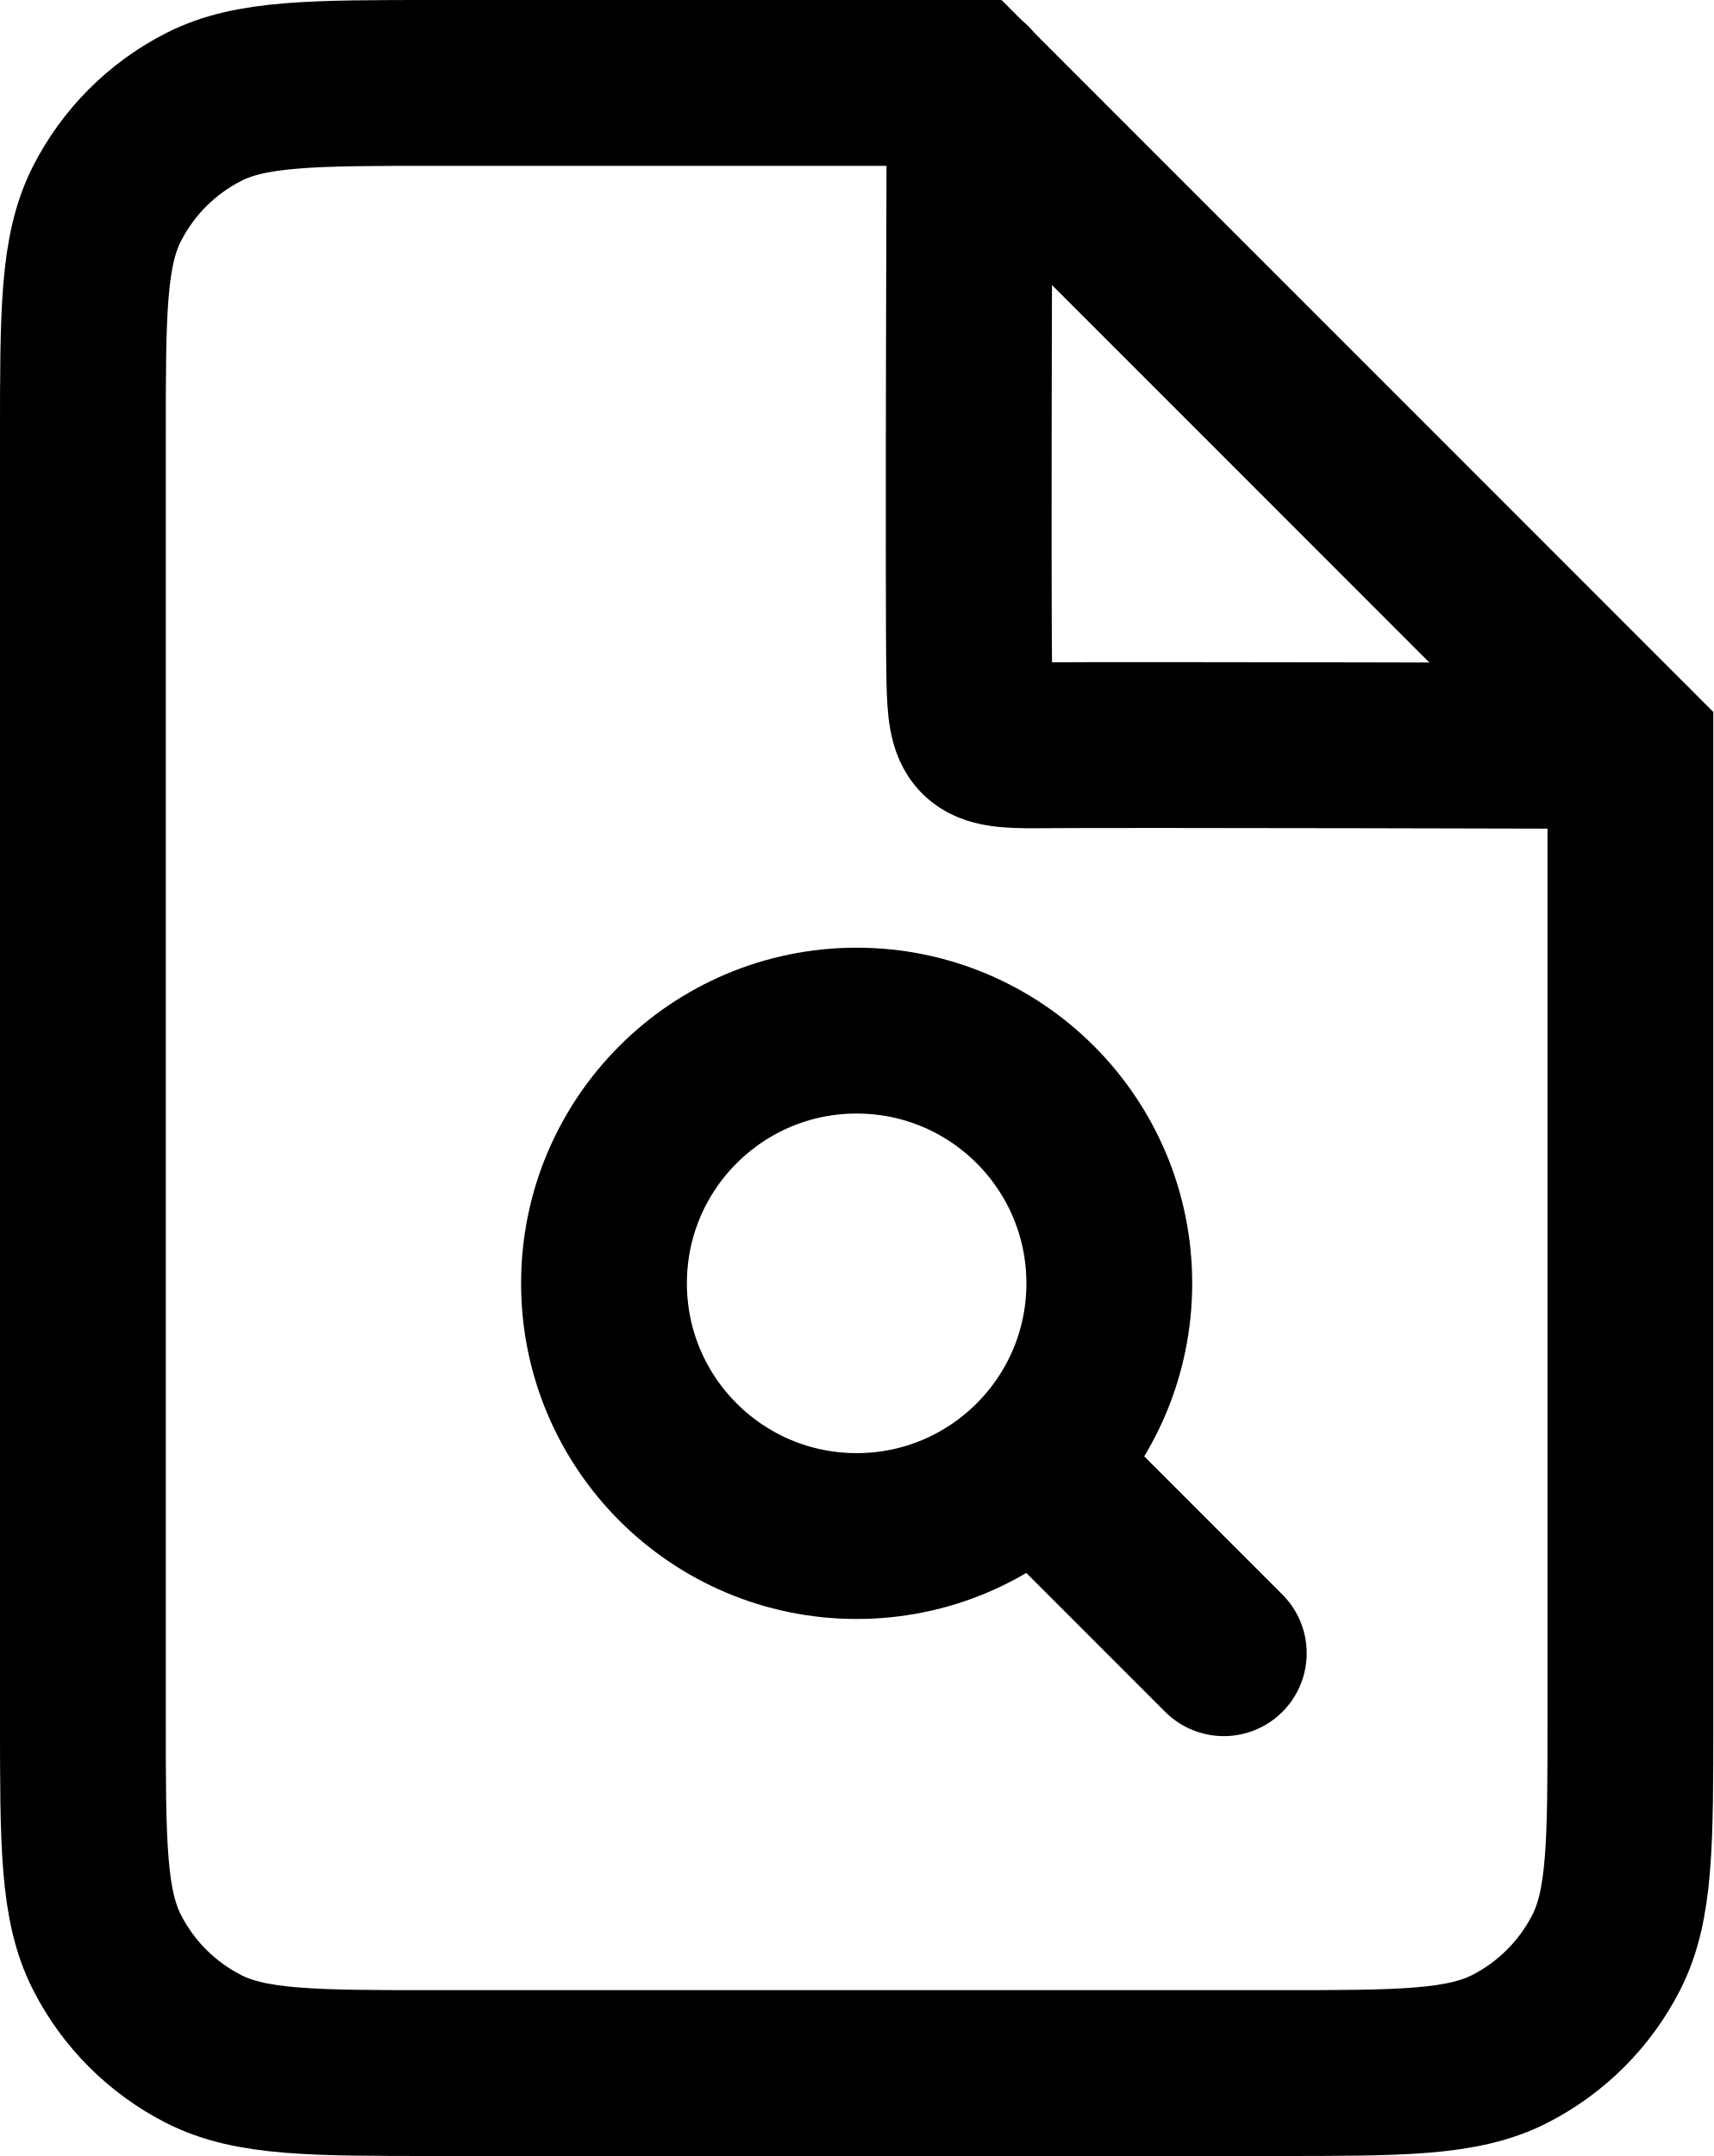
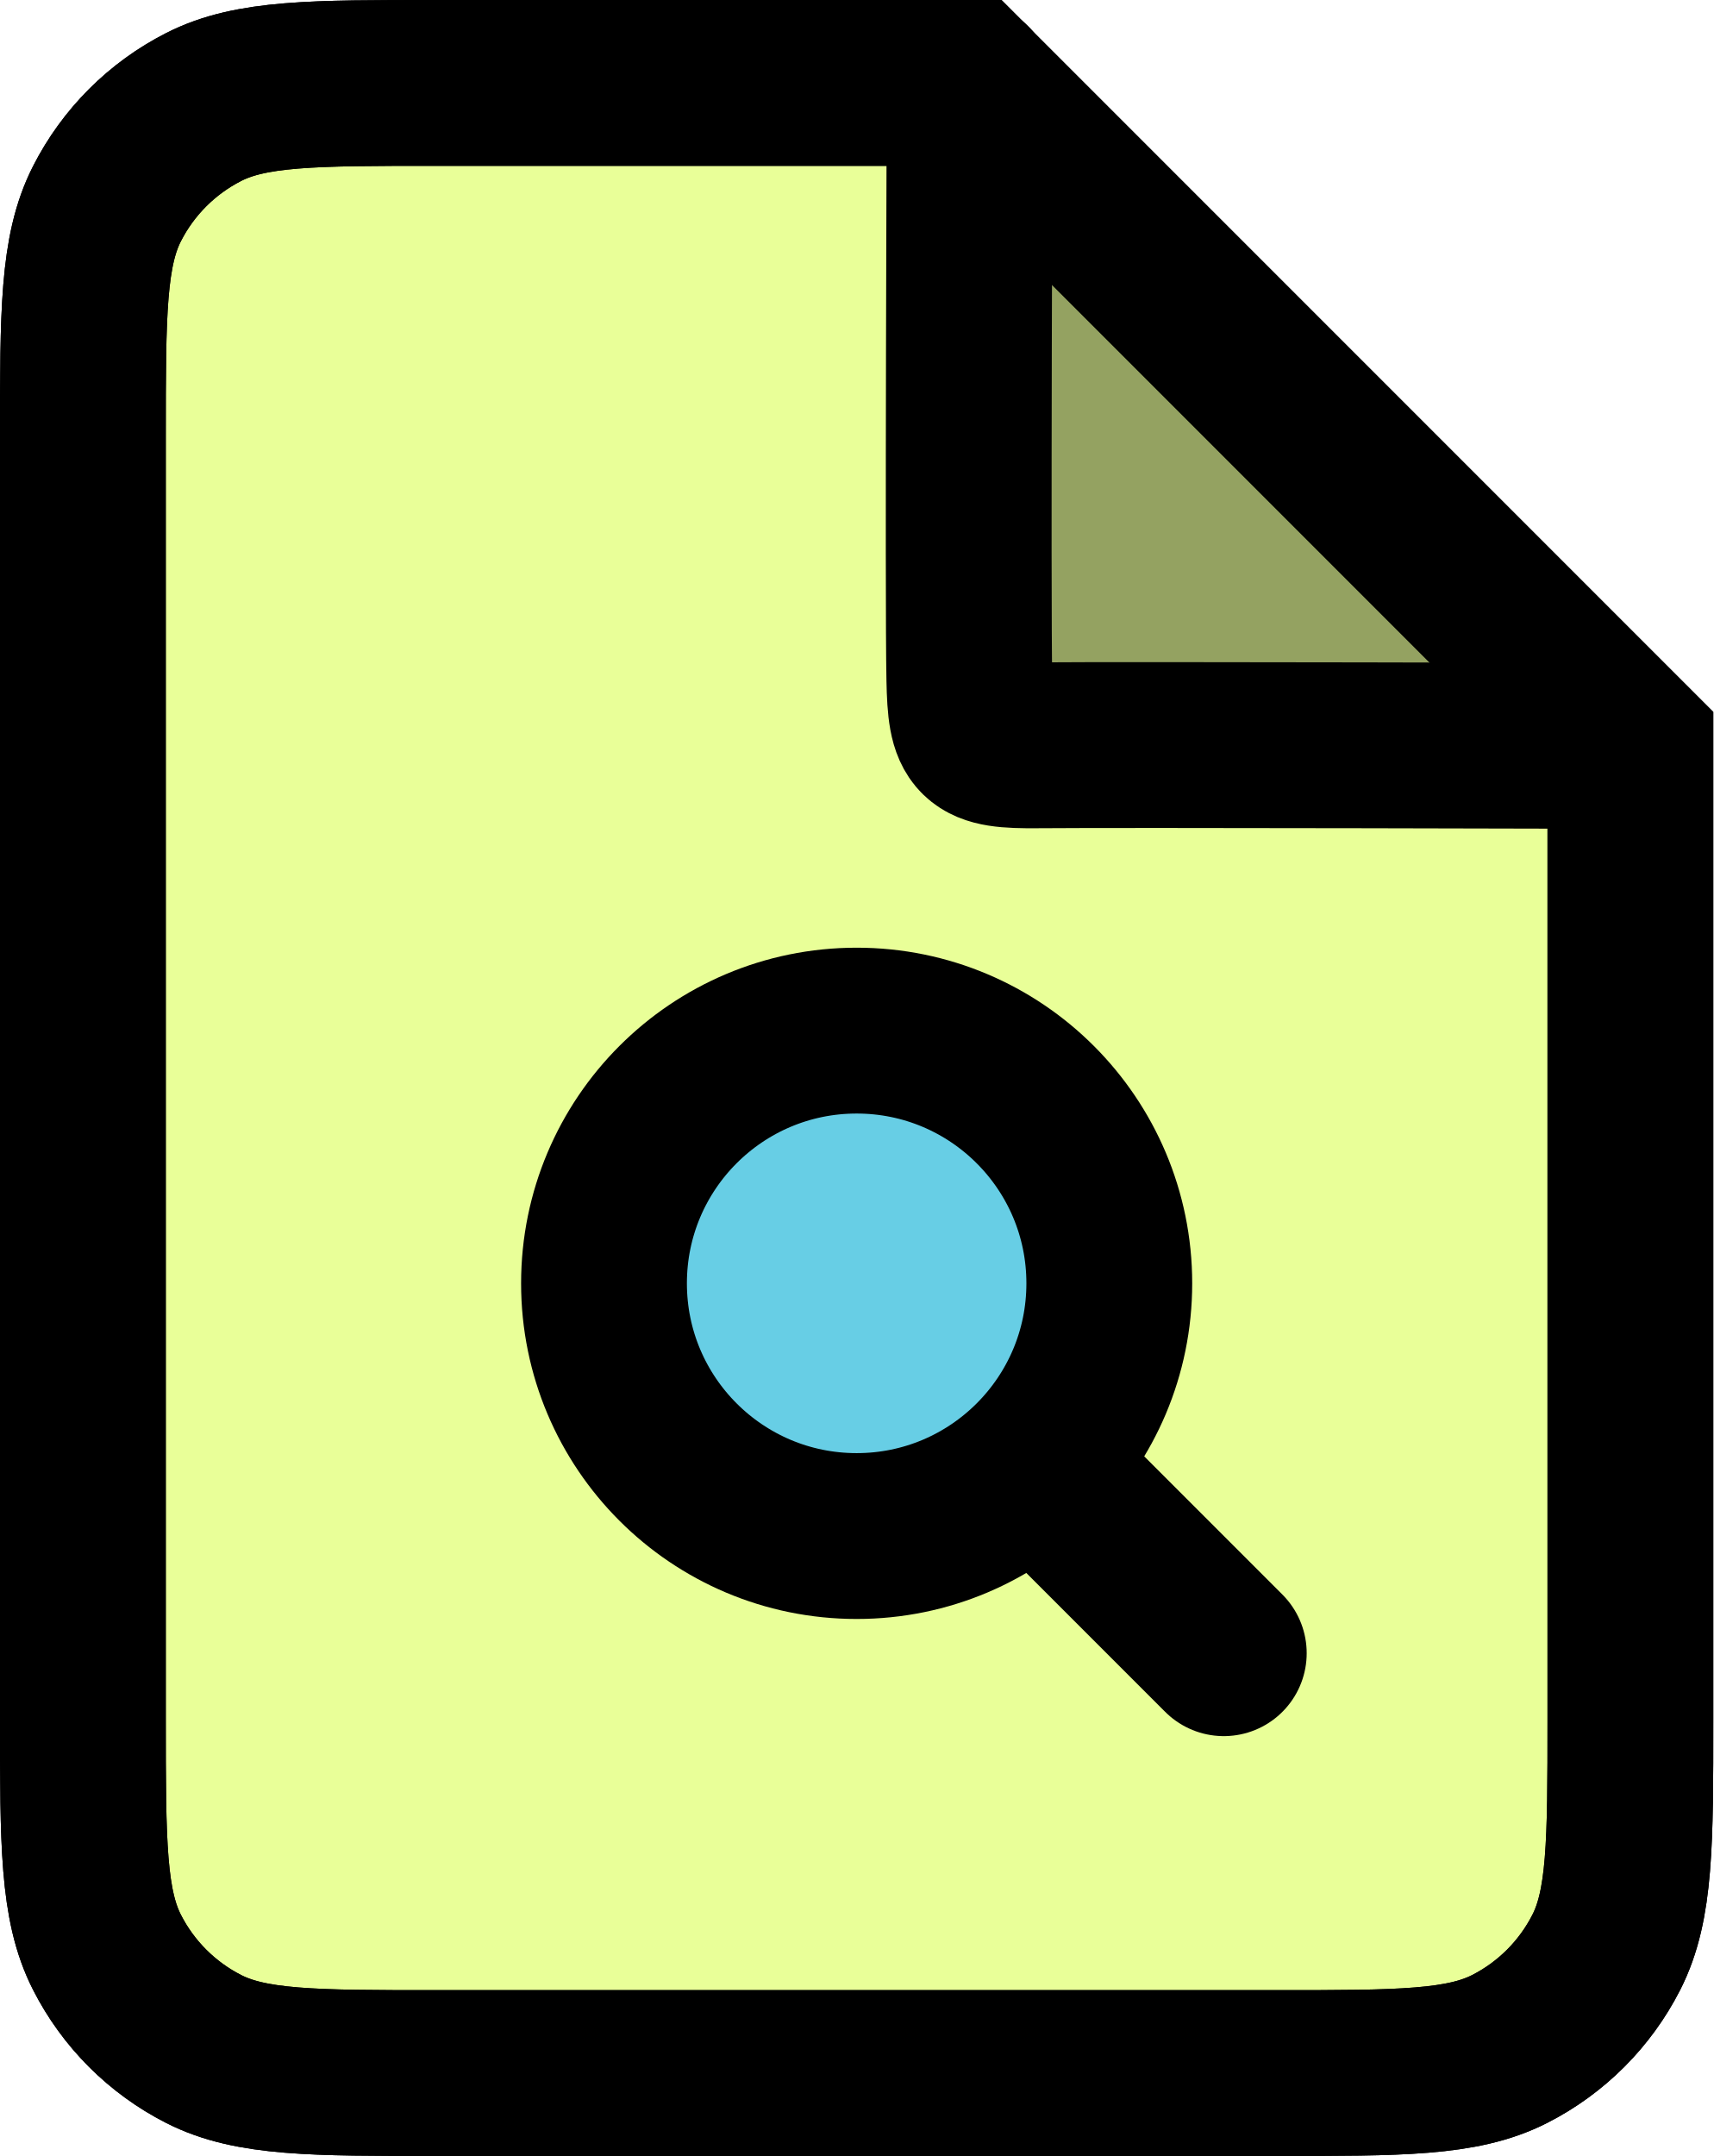
<svg xmlns="http://www.w3.org/2000/svg" version="1.1" width="310" height="390" viewBox="0,0,310,390">
-   <g transform="translate(-84.99998,15.00001)">
-     <g data-paper-data="{&quot;isPaintingLayer&quot;:true}" fill="none" fill-rule="nonzero" stroke="#000000" stroke-width="30" stroke-linejoin="miter" stroke-miterlimit="10" stroke-dasharray="" stroke-dashoffset="0" style="mix-blend-mode: normal">
-       <path d="M380,296c0,22.402 0,33.604 -4.36,42.16c-3.834,7.526 -9.954,13.646 -17.48,17.48c-8.556,4.36 -19.758,4.36 -42.16,4.36h-152c-22.402,0 -33.603,0 -42.16,-4.36c-7.527,-3.834 -13.646,-9.954 -17.481,-17.48c-4.36,-8.556 -4.36,-19.758 -4.36,-42.16v-232c0,-22.402 0,-33.603 4.36,-42.16c3.835,-7.527 9.954,-13.646 17.481,-17.481c8.556,-4.36 19.758,-4.36 42.16,-4.36h96l120,120z" stroke-linecap="butt" />
-       <path d="M379.881,119.928c0,0 -92.138,-0.256 -107.106,-0.11c-11.121,0.108 -12.162,-1.053 -12.384,-11.971c-0.297,-14.623 0.063,-107.482 0.063,-107.482" stroke-linecap="round" />
-       <path d="M194.286,217.143c0,-25.247 20.467,-45.714 45.714,-45.714c25.247,0 45.714,20.467 45.714,45.714c0,25.247 -20.467,45.714 -45.714,45.714c-25.247,0 -45.714,-20.467 -45.714,-45.714z" stroke-linecap="butt" />
-       <path d="M276.429,254.048l30,30" stroke-linecap="round" />
+   <g transform="translate(-165,15.00001)">
+     <g data-paper-data="{&quot;isPaintingLayer&quot;:true}" fill-rule="nonzero" stroke="#000000" stroke-width="30" stroke-linejoin="miter" stroke-miterlimit="10" stroke-dasharray="" stroke-dashoffset="0" style="mix-blend-mode: normal">
+       <path d="M460,296c0,22.402 0,33.604 -4.36,42.16c-3.834,7.526 -9.954,13.646 -17.48,17.48c-8.556,4.36 -19.758,4.36 -42.16,4.36h-152c-22.402,0 -33.603,0 -42.16,-4.36c-7.527,-3.834 -13.646,-9.954 -17.481,-17.48c-4.36,-8.556 -4.36,-19.758 -4.36,-42.16v-232c0,-22.402 0,-33.603 4.36,-42.16c3.835,-7.527 9.954,-13.646 17.481,-17.481c8.556,-4.36 19.758,-4.36 42.16,-4.36h96l120,120z" fill="#e9ff98" stroke-linecap="butt" />
+       <path d="M459.881,119.928c0,0 -92.138,-0.256 -107.106,-0.11c-11.121,0.108 -12.162,-1.053 -12.384,-11.971c-0.297,-14.623 0.063,-107.482 0.063,-107.482" fill="#94a261" stroke-linecap="round" />
+       <path d="M274.286,217.143c0,-25.247 20.467,-45.714 45.714,-45.714c25.247,0 45.714,20.467 45.714,45.714c0,25.247 -20.467,45.714 -45.714,45.714c-25.247,0 -45.714,-20.467 -45.714,-45.714z" fill-opacity="0.749" fill="#3dbeff" stroke-linecap="butt" />
+       <path d="M356.429,254.048l30,30" fill="none" stroke-linecap="round" />
+       <path d="M460,296c0,22.402 0,33.604 -4.36,42.16c-3.834,7.526 -9.954,13.646 -17.48,17.48c-8.556,4.36 -19.758,4.36 -42.16,4.36h-152c-22.402,0 -33.603,0 -42.16,-4.36c-7.527,-3.834 -13.646,-9.954 -17.481,-17.48c-4.36,-8.556 -4.36,-19.758 -4.36,-42.16v-232c0,-22.402 0,-33.603 4.36,-42.16c3.835,-7.527 9.954,-13.646 17.481,-17.481c8.556,-4.36 19.758,-4.36 42.16,-4.36h96l120,120z" fill="none" stroke-linecap="butt" />
    </g>
  </g>
</svg>
